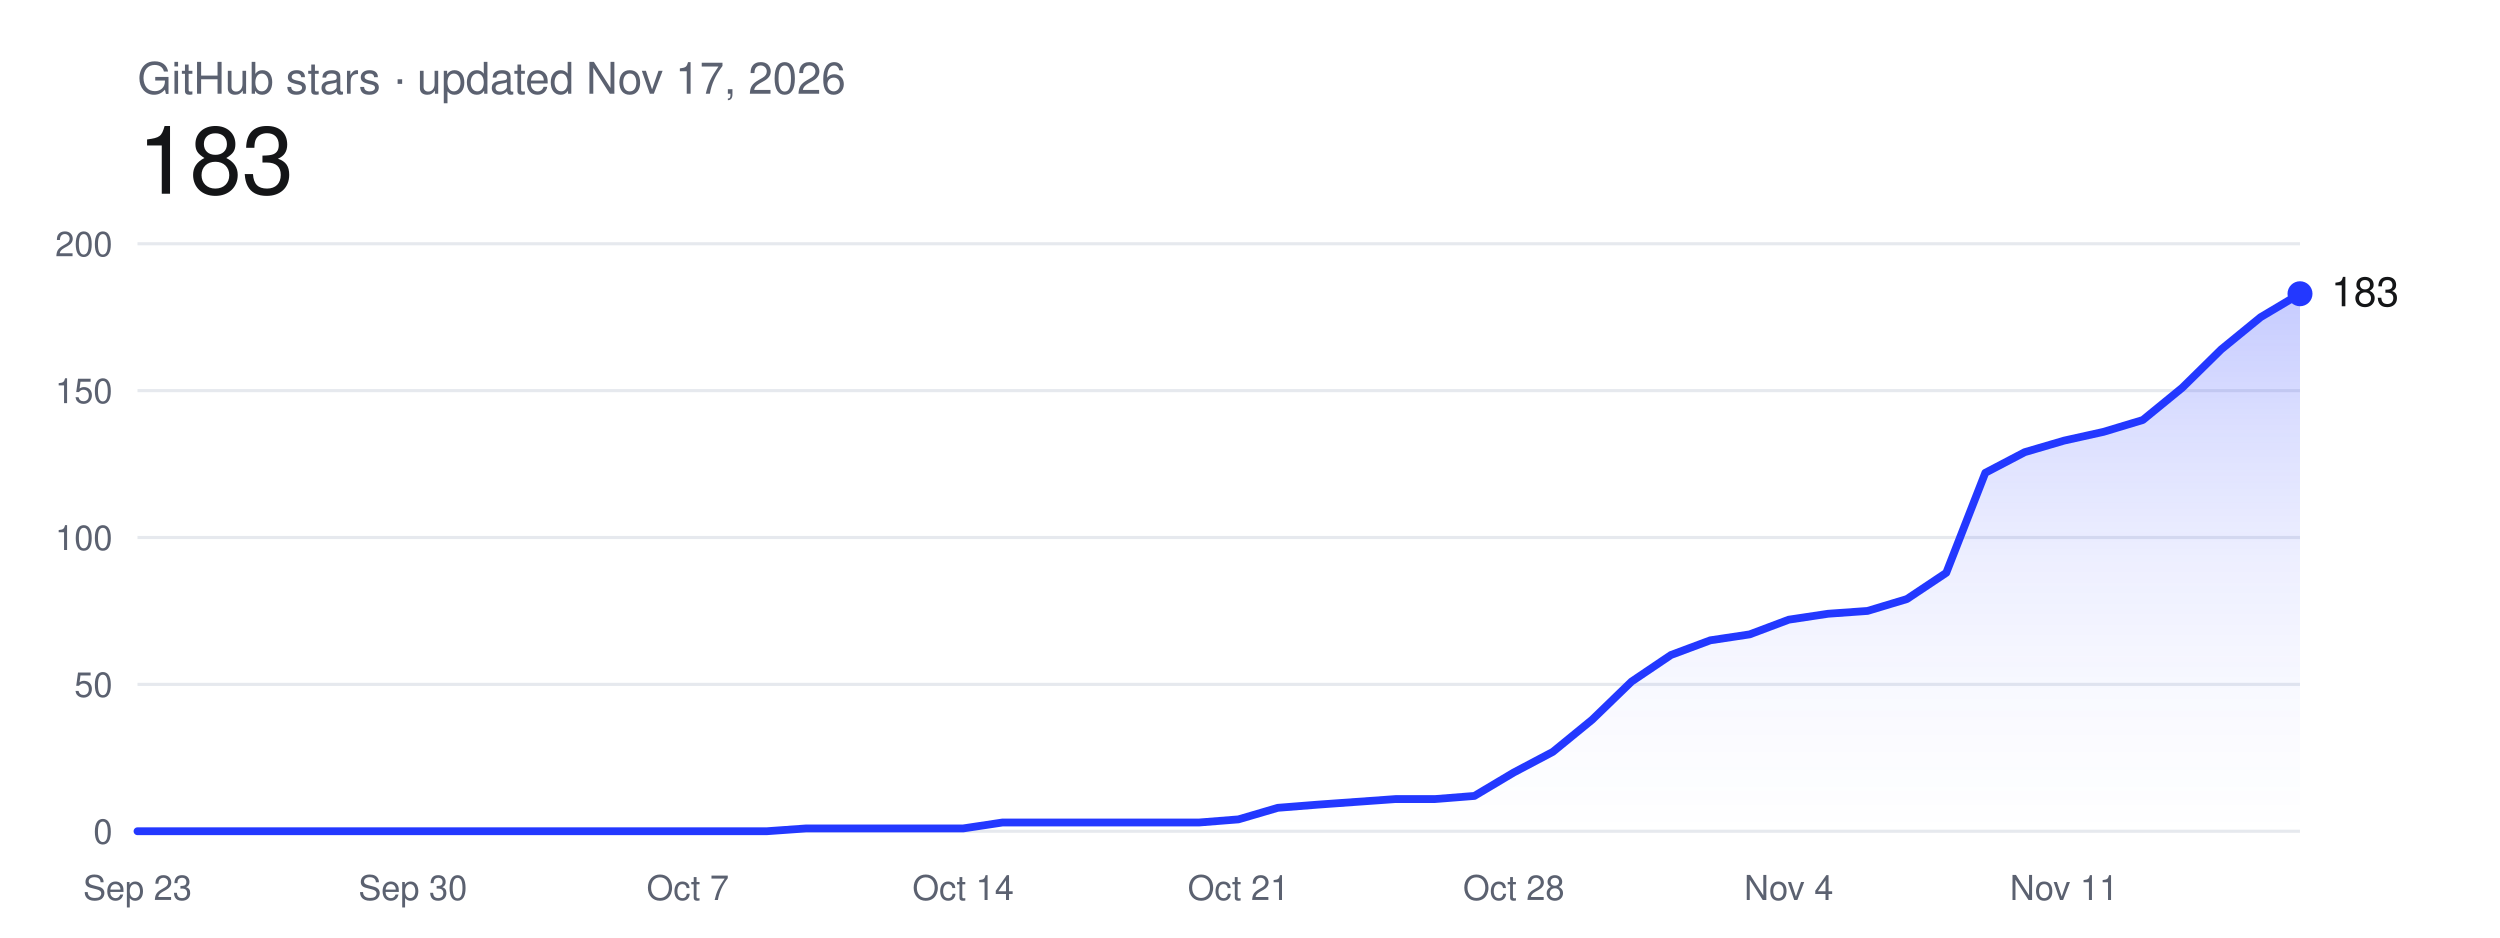
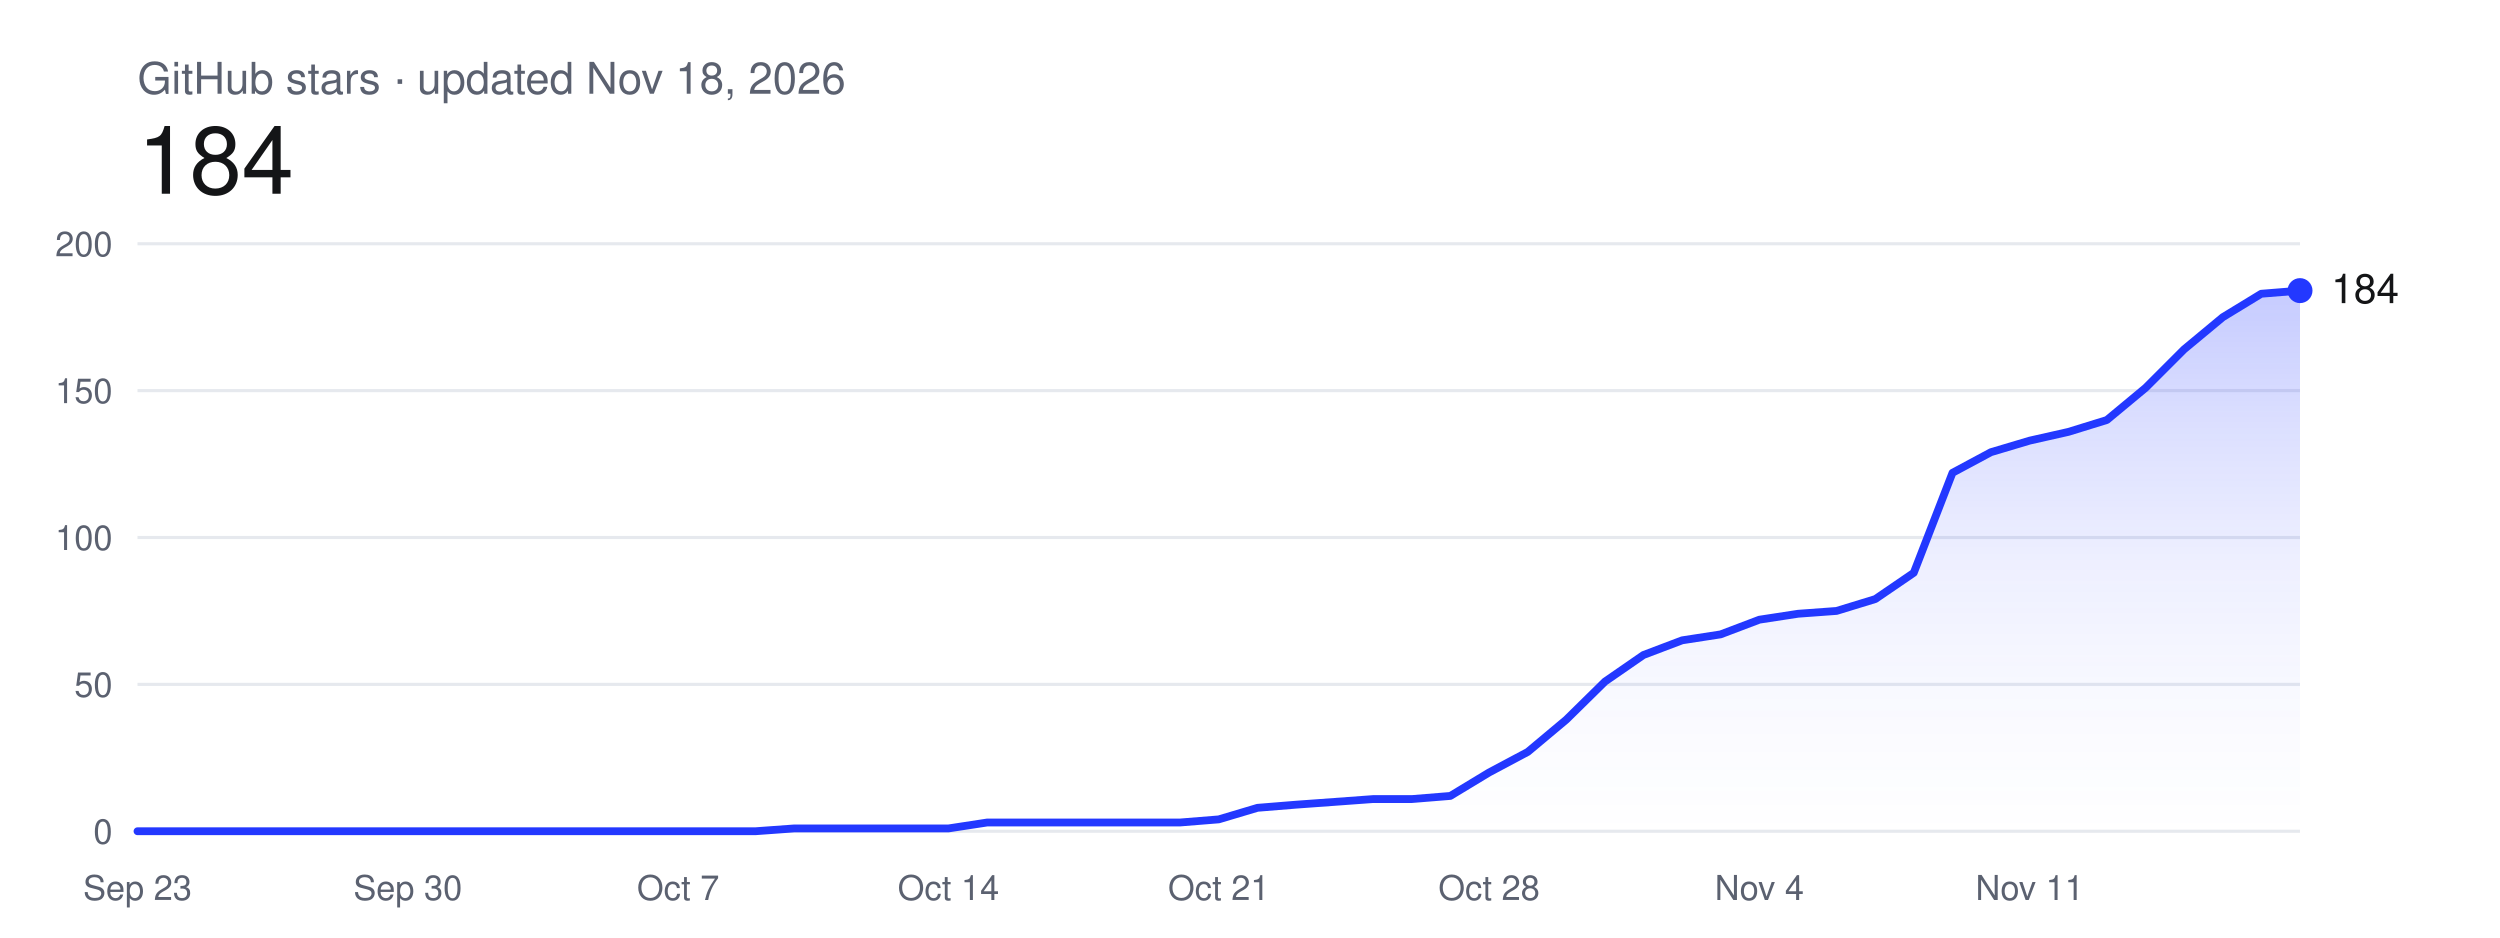
<svg xmlns="http://www.w3.org/2000/svg" width="800" height="300" viewBox="0 0 800 300" font-family="-apple-system, BlinkMacSystemFont, 'Segoe UI', Helvetica, Arial, sans-serif">
  <defs>
    <linearGradient id="a" x1="0" x2="0" y1="0" y2="1">
      <stop offset="0" stop-color="#2338ff" stop-opacity="0.26" />
      <stop offset="0.25" stop-color="#2338ff" stop-opacity="0.16" />
      <stop offset="0.5" stop-color="#2338ff" stop-opacity="0.08" />
      <stop offset="0.75" stop-color="#2338ff" stop-opacity="0.03" />
      <stop offset="1" stop-color="#2338ff" stop-opacity="0" />
    </linearGradient>
  </defs>
-   <text x="44" y="30" font-size="14" fill="#5b6170">GitHub stars · updated Nov 17, 2026</text>
-   <text x="44" y="62" font-size="30" font-weight="300" fill="#141517">183</text>
+   <text x="44" y="30" font-size="14" fill="#5b6170">GitHub stars · updated Nov 18, 2026</text>
+   <text x="44" y="62" font-size="30" font-weight="300" fill="#141517">184</text>
  <line x1="44" x2="736" y1="266.0" y2="266.0" stroke="#e6e9ee" stroke-width="1" />
  <text x="36" y="270.0" font-size="11" fill="#5b6170" text-anchor="end">0</text>
  <line x1="44" x2="736" y1="219.0" y2="219.0" stroke="#e6e9ee" stroke-width="1" />
  <text x="36" y="223.0" font-size="11" fill="#5b6170" text-anchor="end">50</text>
  <line x1="44" x2="736" y1="172.0" y2="172.0" stroke="#e6e9ee" stroke-width="1" />
  <text x="36" y="176.0" font-size="11" fill="#5b6170" text-anchor="end">100</text>
  <line x1="44" x2="736" y1="125.0" y2="125.0" stroke="#e6e9ee" stroke-width="1" />
  <text x="36" y="129.0" font-size="11" fill="#5b6170" text-anchor="end">150</text>
  <line x1="44" x2="736" y1="78.0" y2="78.0" stroke="#e6e9ee" stroke-width="1" />
  <text x="36" y="82.0" font-size="11" fill="#5b6170" text-anchor="end">200</text>
  <text x="44.0" y="288" font-size="11" fill="#5b6170" text-anchor="middle">Sep 23</text>
-   <text x="132.1" y="288" font-size="11" fill="#5b6170" text-anchor="middle">Sep 30</text>
-   <text x="220.1" y="288" font-size="11" fill="#5b6170" text-anchor="middle">Oct 7</text>
-   <text x="308.2" y="288" font-size="11" fill="#5b6170" text-anchor="middle">Oct 14</text>
-   <text x="396.3" y="288" font-size="11" fill="#5b6170" text-anchor="middle">Oct 21</text>
-   <text x="484.4" y="288" font-size="11" fill="#5b6170" text-anchor="middle">Oct 28</text>
-   <text x="572.4" y="288" font-size="11" fill="#5b6170" text-anchor="middle">Nov 4</text>
-   <text x="660.5" y="288" font-size="11" fill="#5b6170" text-anchor="middle">Nov 11</text>
-   <polygon points="44,266.0 44.0,266.0 56.6,266.0 69.2,266.0 81.7,266.0 94.3,266.0 106.9,266.0 119.5,266.0 132.1,266.0 144.7,266.0 157.2,266.0 169.8,266.0 182.4,266.0 195.0,266.0 207.6,266.0 220.1,266.0 232.7,266.0 245.3,266.0 257.9,265.1 270.5,265.1 283.1,265.1 295.6,265.1 308.2,265.1 320.8,263.2 333.4,263.2 346.0,263.2 358.5,263.2 371.1,263.2 383.7,263.2 396.3,262.2 408.9,258.5 421.5,257.5 434.0,256.6 446.6,255.7 459.2,255.7 471.8,254.7 484.4,247.2 496.9,240.6 509.5,230.3 522.1,218.1 534.7,209.6 547.3,204.9 559.9,203.0 572.4,198.3 585.0,196.4 597.6,195.5 610.2,191.7 622.8,183.3 635.3,151.3 647.9,144.7 660.5,141.0 673.1,138.2 685.7,134.4 698.3,124.1 710.8,111.8 723.4,101.5 736.0,94.0 736.0,266.0" fill="url(#a)" />
-   <polyline points="44.0,266.0 56.6,266.0 69.2,266.0 81.7,266.0 94.3,266.0 106.9,266.0 119.5,266.0 132.1,266.0 144.7,266.0 157.2,266.0 169.8,266.0 182.4,266.0 195.0,266.0 207.6,266.0 220.1,266.0 232.7,266.0 245.3,266.0 257.9,265.1 270.5,265.1 283.1,265.1 295.6,265.1 308.2,265.1 320.8,263.2 333.4,263.2 346.0,263.2 358.5,263.2 371.1,263.2 383.7,263.2 396.3,262.2 408.9,258.5 421.5,257.5 434.0,256.6 446.6,255.7 459.2,255.7 471.8,254.7 484.4,247.2 496.9,240.6 509.5,230.3 522.1,218.1 534.7,209.6 547.3,204.9 559.9,203.0 572.4,198.3 585.0,196.4 597.6,195.5 610.2,191.7 622.8,183.3 635.3,151.3 647.9,144.7 660.5,141.0 673.1,138.2 685.7,134.4 698.3,124.1 710.8,111.8 723.4,101.5 736.0,94.0" fill="none" stroke="#2338ff" stroke-width="2.5" stroke-linejoin="round" stroke-linecap="round" />
-   <circle cx="736.0" cy="94.0" r="4" fill="#2338ff" />
-   <text x="746.0" y="98.0" font-size="13" fill="#141517">183</text>
+   <text x="130.5" y="288" font-size="11" fill="#5b6170" text-anchor="middle">Sep 30</text>
+   <text x="217.0" y="288" font-size="11" fill="#5b6170" text-anchor="middle">Oct 7</text>
+   <text x="303.5" y="288" font-size="11" fill="#5b6170" text-anchor="middle">Oct 14</text>
+   <text x="390.0" y="288" font-size="11" fill="#5b6170" text-anchor="middle">Oct 21</text>
+   <text x="476.5" y="288" font-size="11" fill="#5b6170" text-anchor="middle">Oct 28</text>
+   <text x="563.0" y="288" font-size="11" fill="#5b6170" text-anchor="middle">Nov 4</text>
+   <text x="649.5" y="288" font-size="11" fill="#5b6170" text-anchor="middle">Nov 11</text>
+   <polygon points="44,266.0 44.0,266.0 56.4,266.0 68.7,266.0 81.1,266.0 93.4,266.0 105.8,266.0 118.1,266.0 130.5,266.0 142.9,266.0 155.2,266.0 167.6,266.0 179.9,266.0 192.3,266.0 204.6,266.0 217.0,266.0 229.4,266.0 241.7,266.0 254.1,265.1 266.4,265.1 278.8,265.1 291.1,265.1 303.5,265.1 315.9,263.2 328.2,263.2 340.6,263.2 352.9,263.2 365.3,263.2 377.6,263.2 390.0,262.2 402.4,258.5 414.7,257.5 427.1,256.6 439.4,255.7 451.8,255.7 464.1,254.7 476.5,247.2 488.9,240.6 501.2,230.3 513.6,218.1 525.9,209.6 538.3,204.9 550.6,203.0 563.0,198.3 575.4,196.4 587.7,195.5 600.1,191.7 612.4,183.3 624.8,151.3 637.1,144.7 649.5,141.0 661.9,138.2 674.2,134.4 686.6,124.1 698.9,111.8 711.3,101.5 723.6,94.0 736.0,93.0 736.0,266.0" fill="url(#a)" />
+   <polyline points="44.0,266.0 56.4,266.0 68.7,266.0 81.1,266.0 93.4,266.0 105.8,266.0 118.1,266.0 130.5,266.0 142.9,266.0 155.2,266.0 167.6,266.0 179.9,266.0 192.3,266.0 204.6,266.0 217.0,266.0 229.4,266.0 241.7,266.0 254.1,265.1 266.4,265.1 278.8,265.1 291.1,265.1 303.5,265.1 315.9,263.2 328.2,263.2 340.6,263.2 352.9,263.2 365.3,263.2 377.6,263.2 390.0,262.2 402.4,258.5 414.7,257.5 427.1,256.6 439.4,255.7 451.8,255.7 464.1,254.7 476.5,247.2 488.9,240.6 501.2,230.3 513.6,218.1 525.9,209.6 538.3,204.9 550.6,203.0 563.0,198.3 575.4,196.4 587.7,195.5 600.1,191.7 612.4,183.3 624.8,151.3 637.1,144.7 649.5,141.0 661.9,138.2 674.2,134.4 686.6,124.1 698.9,111.8 711.3,101.5 723.6,94.0 736.0,93.0" fill="none" stroke="#2338ff" stroke-width="2.5" stroke-linejoin="round" stroke-linecap="round" />
+   <circle cx="736.0" cy="93.0" r="4" fill="#2338ff" />
+   <text x="746.0" y="97.0" font-size="13" fill="#141517">184</text>
</svg>
